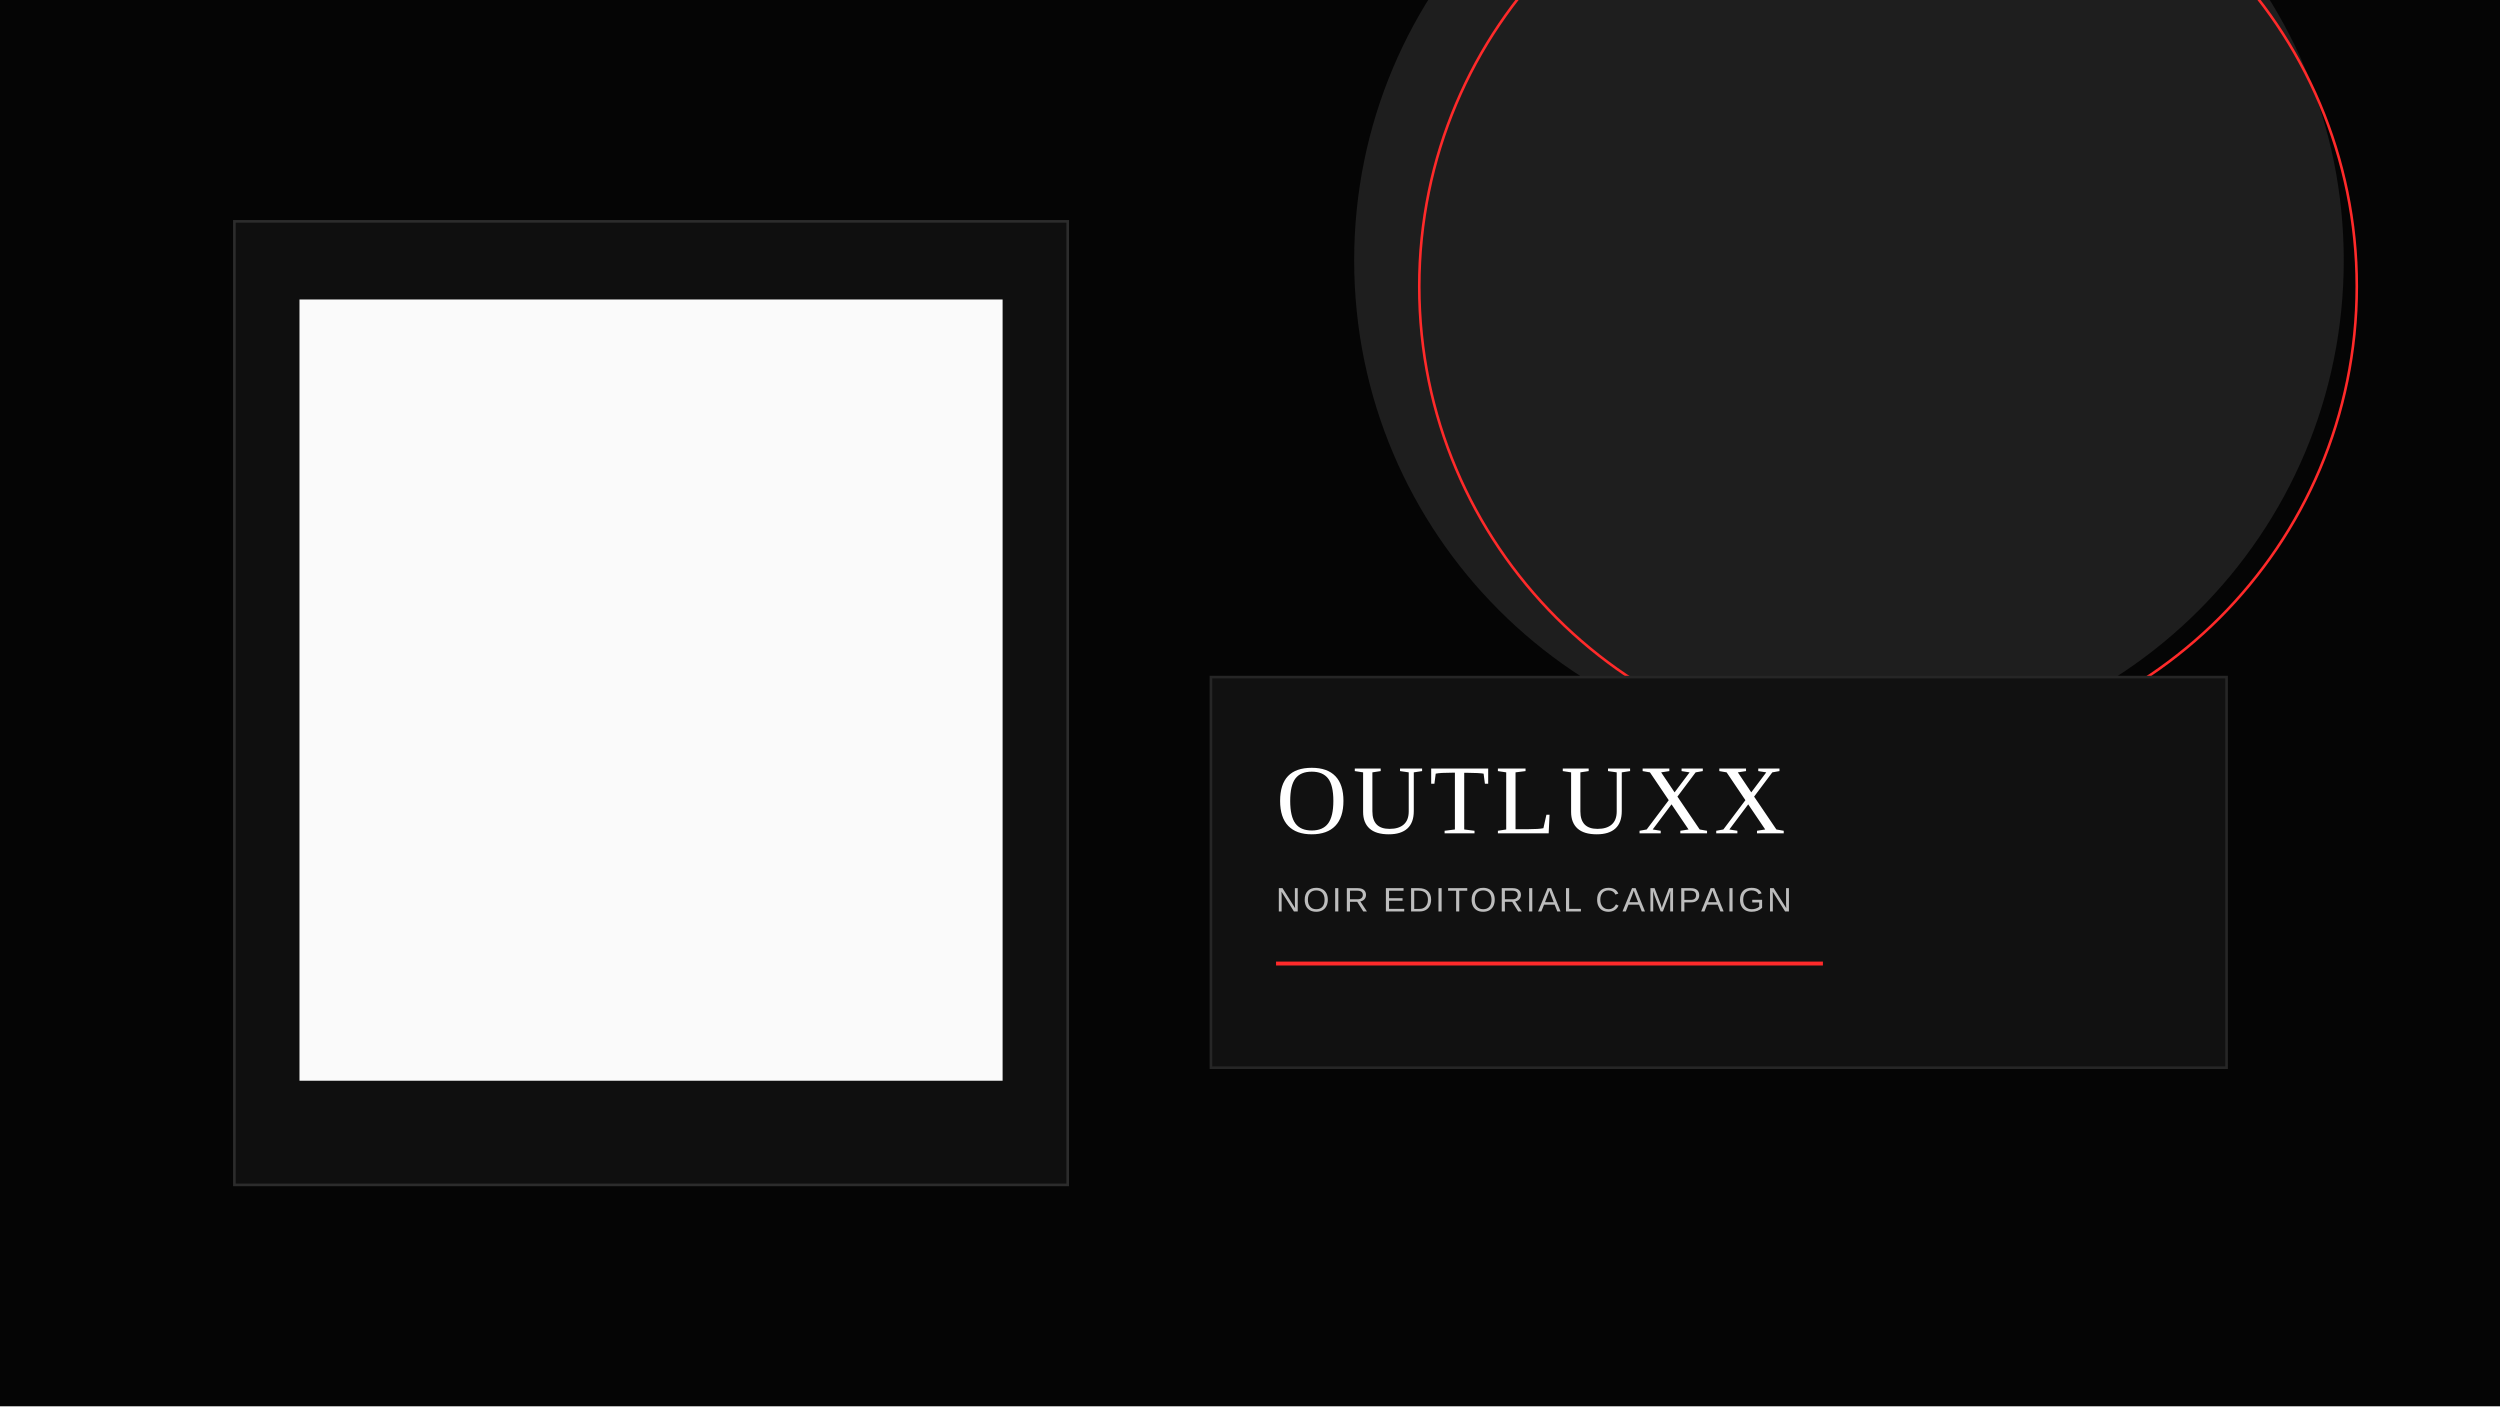
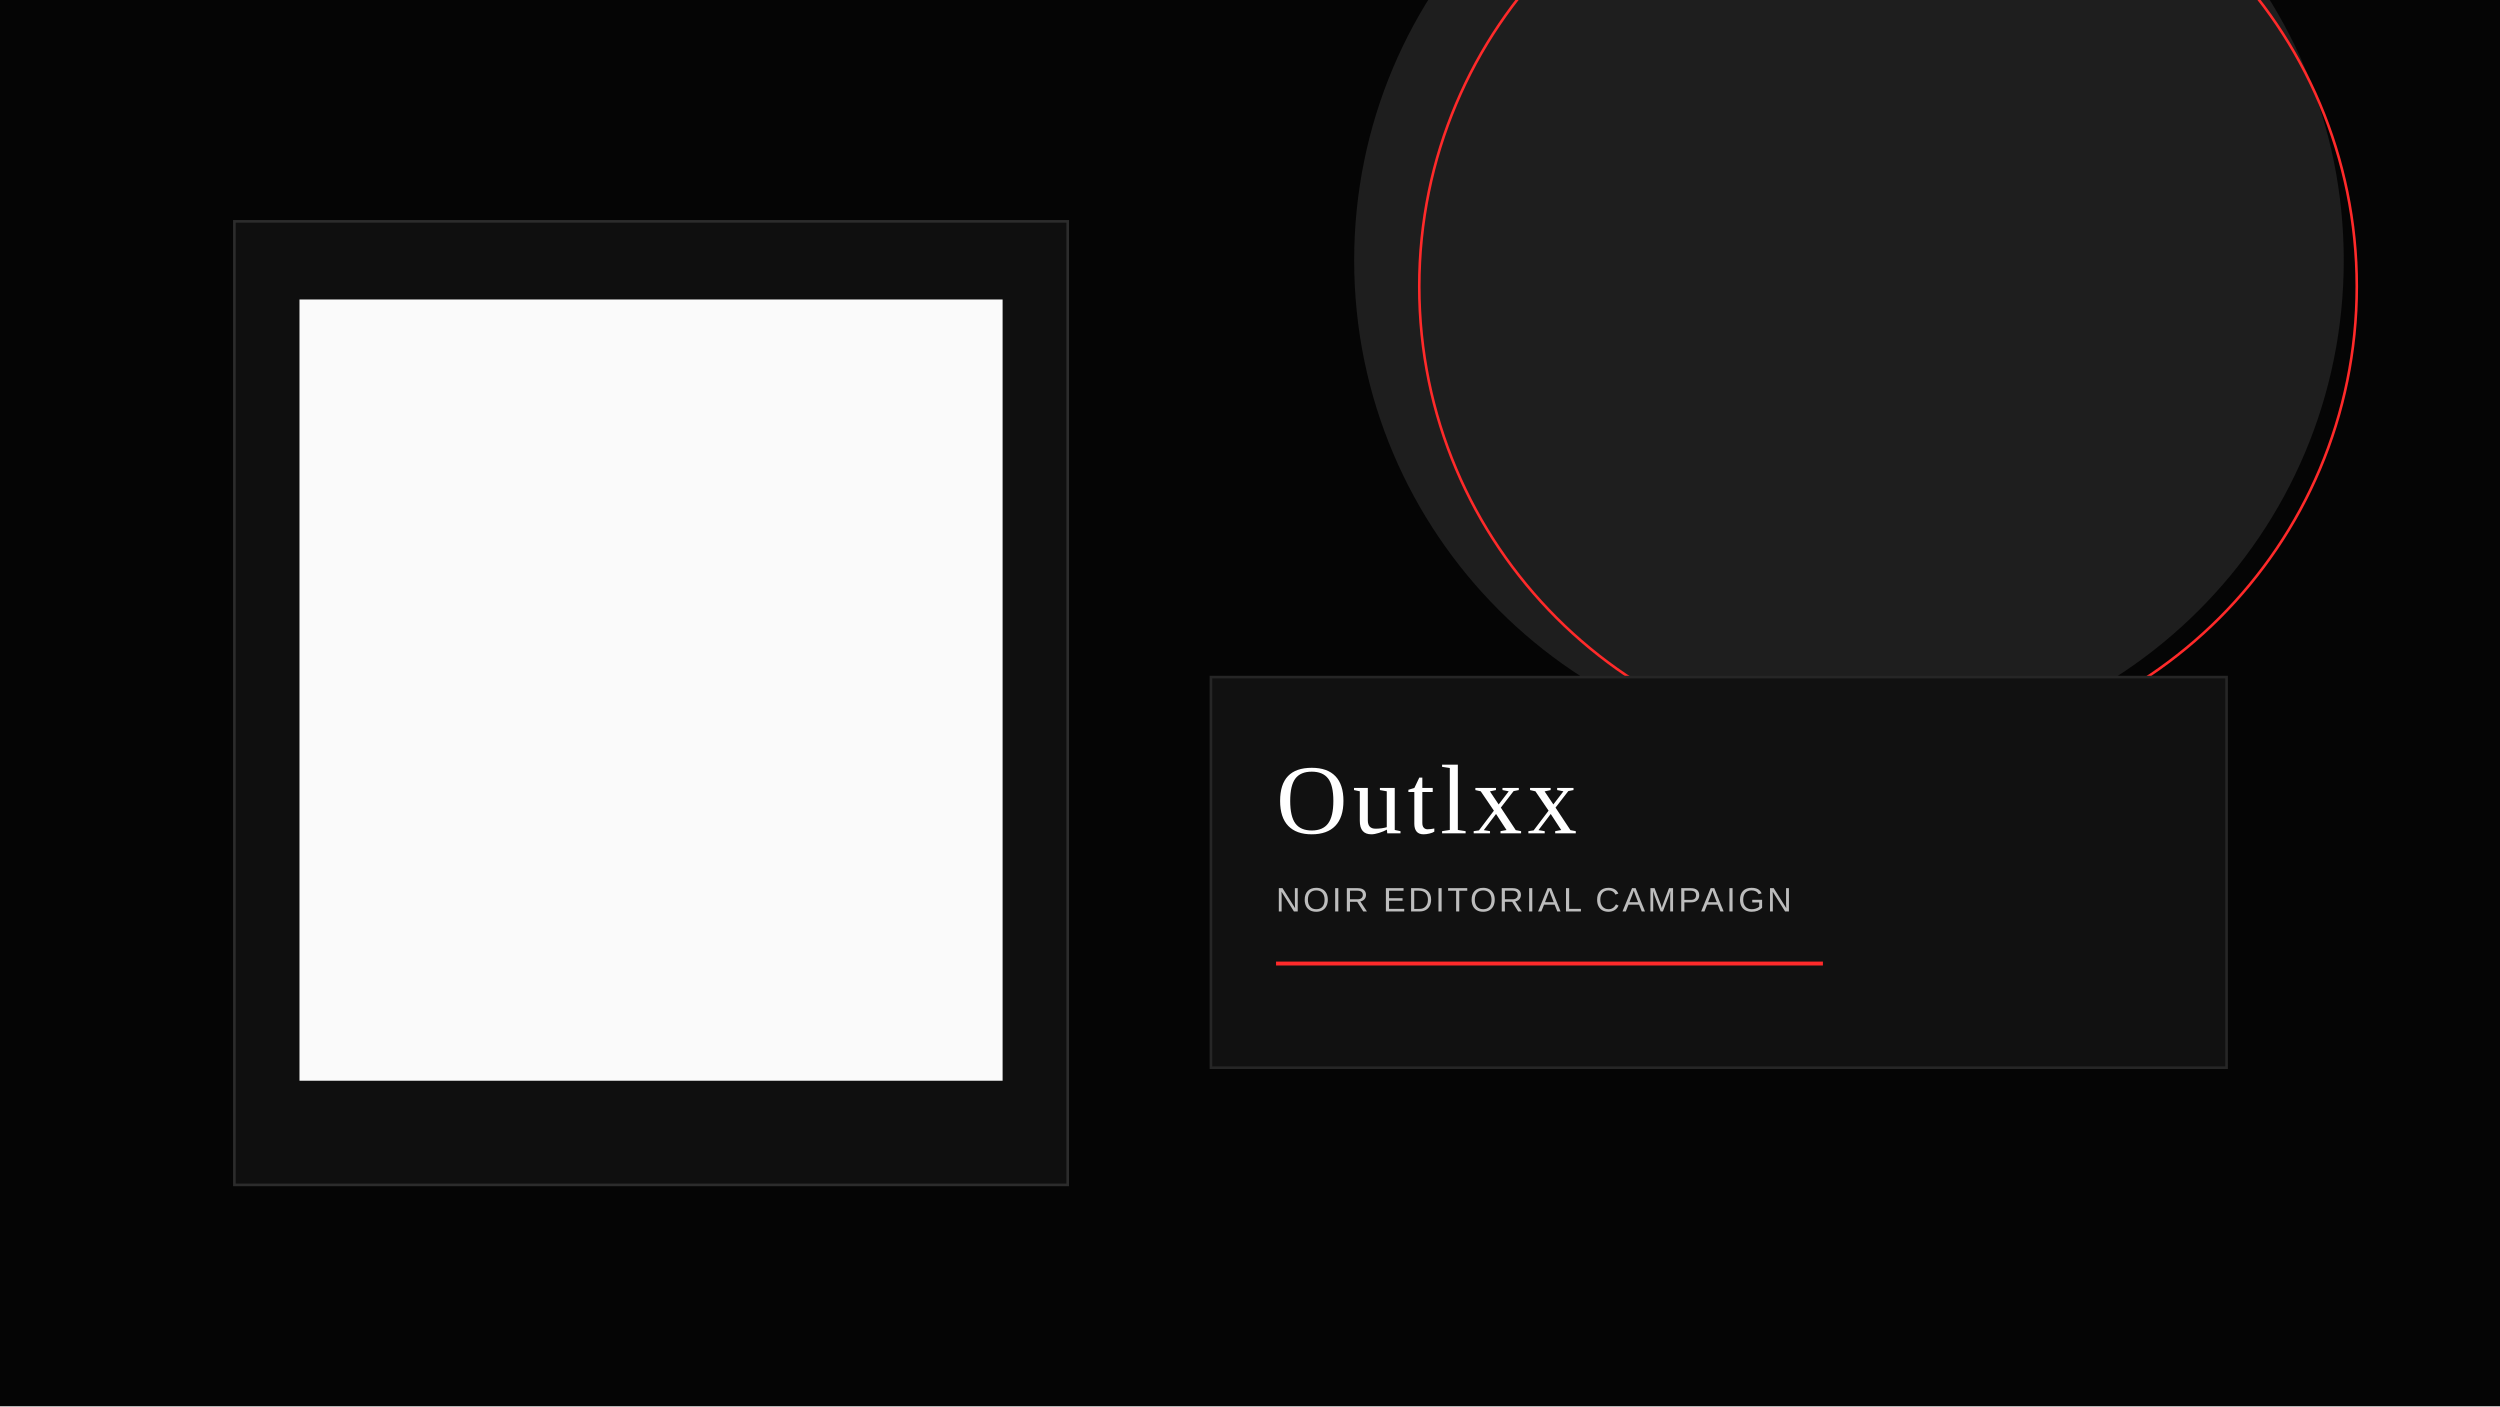
<svg xmlns="http://www.w3.org/2000/svg" width="1920" height="1080" viewBox="0 0 1920 1080" fill="none">
  <rect width="1920" height="1080" fill="#050505" />
  <circle cx="1420" cy="200" r="380" fill="#1E1E1E" />
  <circle cx="1450" cy="220" r="360" stroke="#FF2A2A" stroke-width="2" />
  <rect x="180" y="170" width="640" height="740" fill="#0F0F0F" stroke="#2C2C2C" stroke-width="2" />
  <rect x="230" y="230" width="540" height="600" fill="#FAFAFA" />
  <rect x="930" y="520" width="780" height="300" fill="#111111" stroke="#262626" stroke-width="2" />
-   <text x="980" y="640" fill="#FFFFFF" font-size="76" font-family="Times New Roman, serif" letter-spacing="4">OUTLUXX</text>
+   <text x="980" y="640" fill="#FFFFFF" font-size="76" font-family="Times New Roman, serif" letter-spacing="4">Outlxx</text>
  <text x="980" y="700" fill="#BDBDBD" font-size="26" font-family="Arial, Helvetica, sans-serif" letter-spacing="2">NOIR EDITORIAL CAMPAIGN</text>
  <line x1="980" y1="740" x2="1400" y2="740" stroke="#FF2A2A" stroke-width="3" />
</svg>
